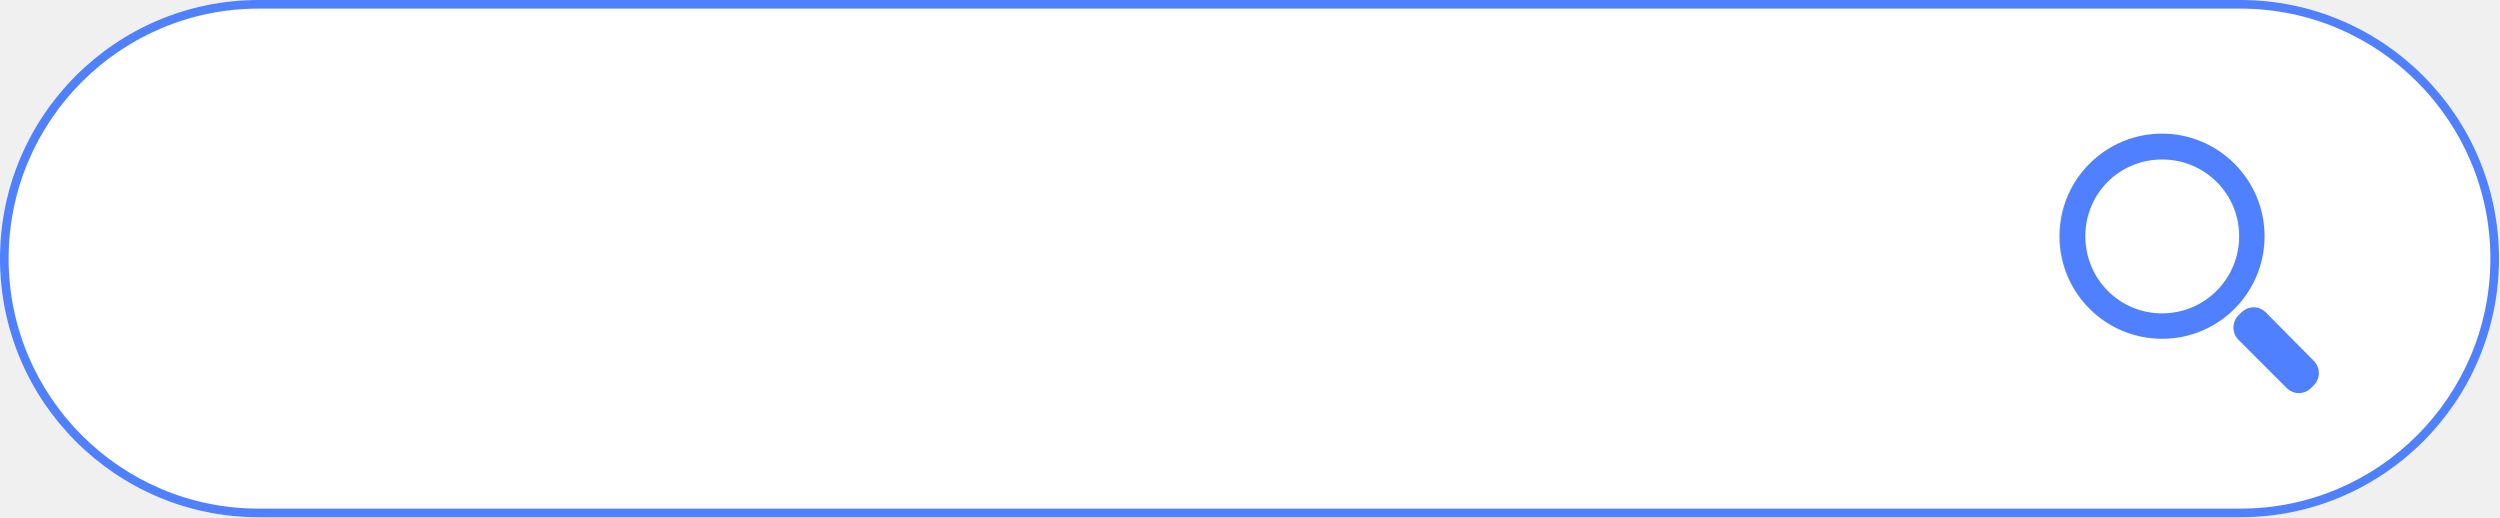
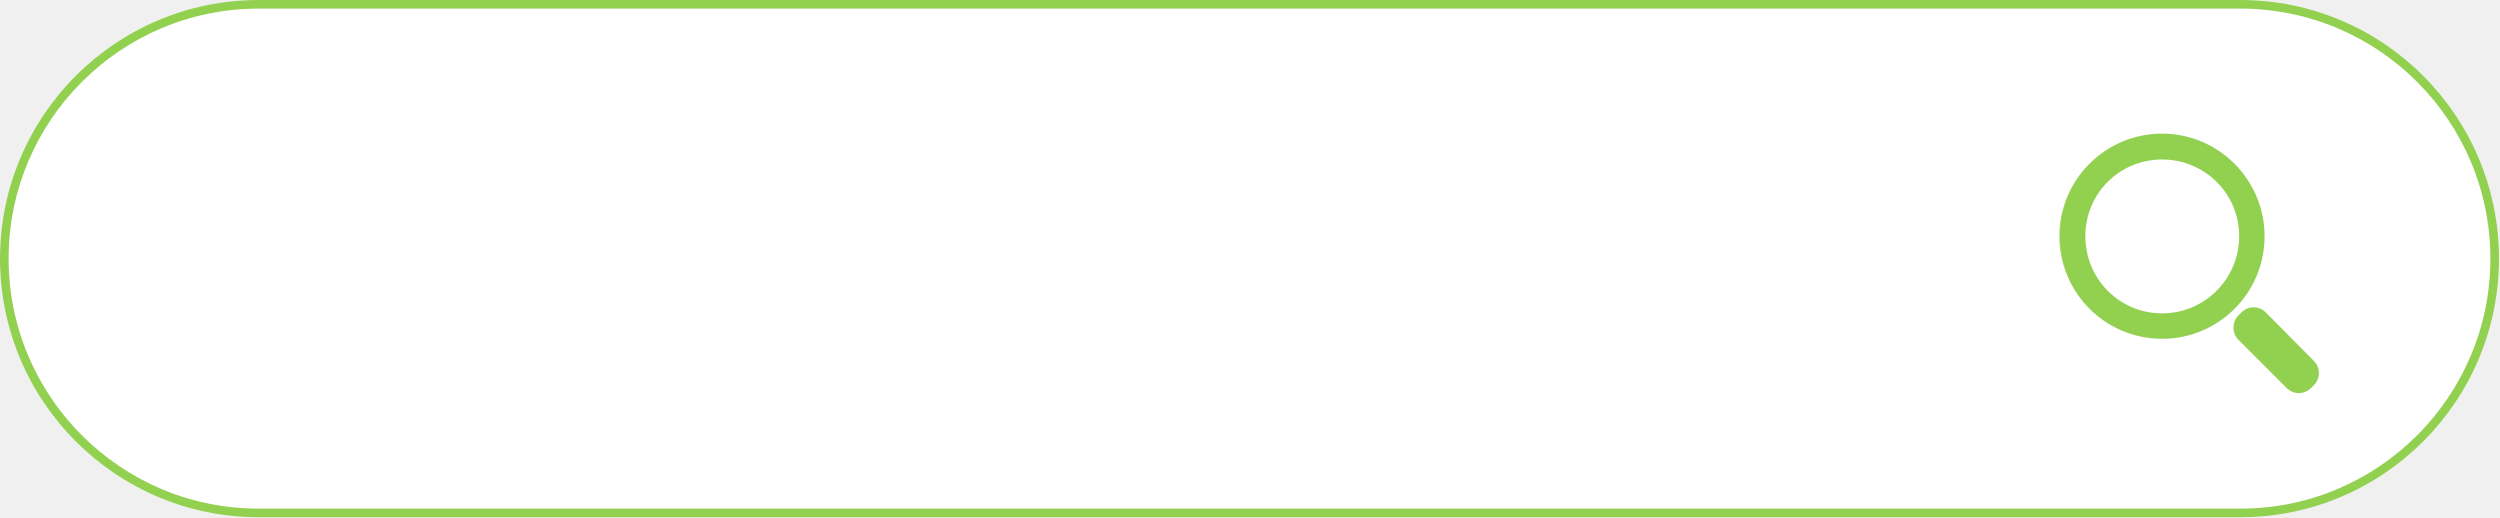
<svg xmlns="http://www.w3.org/2000/svg" version="1.1" id="Layer_1" x="0px" y="0px" viewBox="0 0 580 120" style="enable-background:new 0 0 580 120;" xml:space="preserve">
  <style type="text/css">
- 	.st0{fill:#FFFFFF;}
- 	.st1{fill:#4F80FF;}
- </style>
+ 		.st0 {
+ 			fill: #FFFFFF;
+ 		}
+ 
+ 		.st1 {
+ 			fill: #92D050;
+ 		}
+ 	</style>
  <g>
    <g>
      <path class="st0" d="M60,0h460c33.1,0,60,26.9,60,60s-26.9,60-60,60H60C26.9,120,0,93.1,0,60S26.9,0,60,0z" />
      <path class="st1" d="M60,0h460c33.1,0,60,26.9,60,60s-26.9,60-60,60H60C26.9,120,0,93.1,0,60S26.9,0,60,0z M60,2C28,2,2,28,2,60    s26,58,58,58h460c32,0,58-26,58-58S552,2,520,2H60z" />
      <g transform="translate(478, 31)">
        <path id="Combined-Shape" class="st1" d="M23.8,41.7c9.9,0,17.9-8,17.9-17.9S33.7,6,23.8,6S6,13.9,6,23.8S13.9,41.7,23.8,41.7z      M23.8,47.6C10.7,47.6,0,37,0,23.8S10.7,0,23.8,0s23.8,10.7,23.8,23.8S37,47.6,23.8,47.6z M41.5,42.2l0.7-0.7     c1.6-1.6,4.1-1.6,5.7,0L59,52.7c1.6,1.6,1.6,4.1,0,5.7L58.4,59c-1.6,1.6-4.1,1.6-5.7,0L41.5,47.8C40,46.3,40,43.7,41.5,42.2z" />
      </g>
    </g>
  </g>
</svg>
